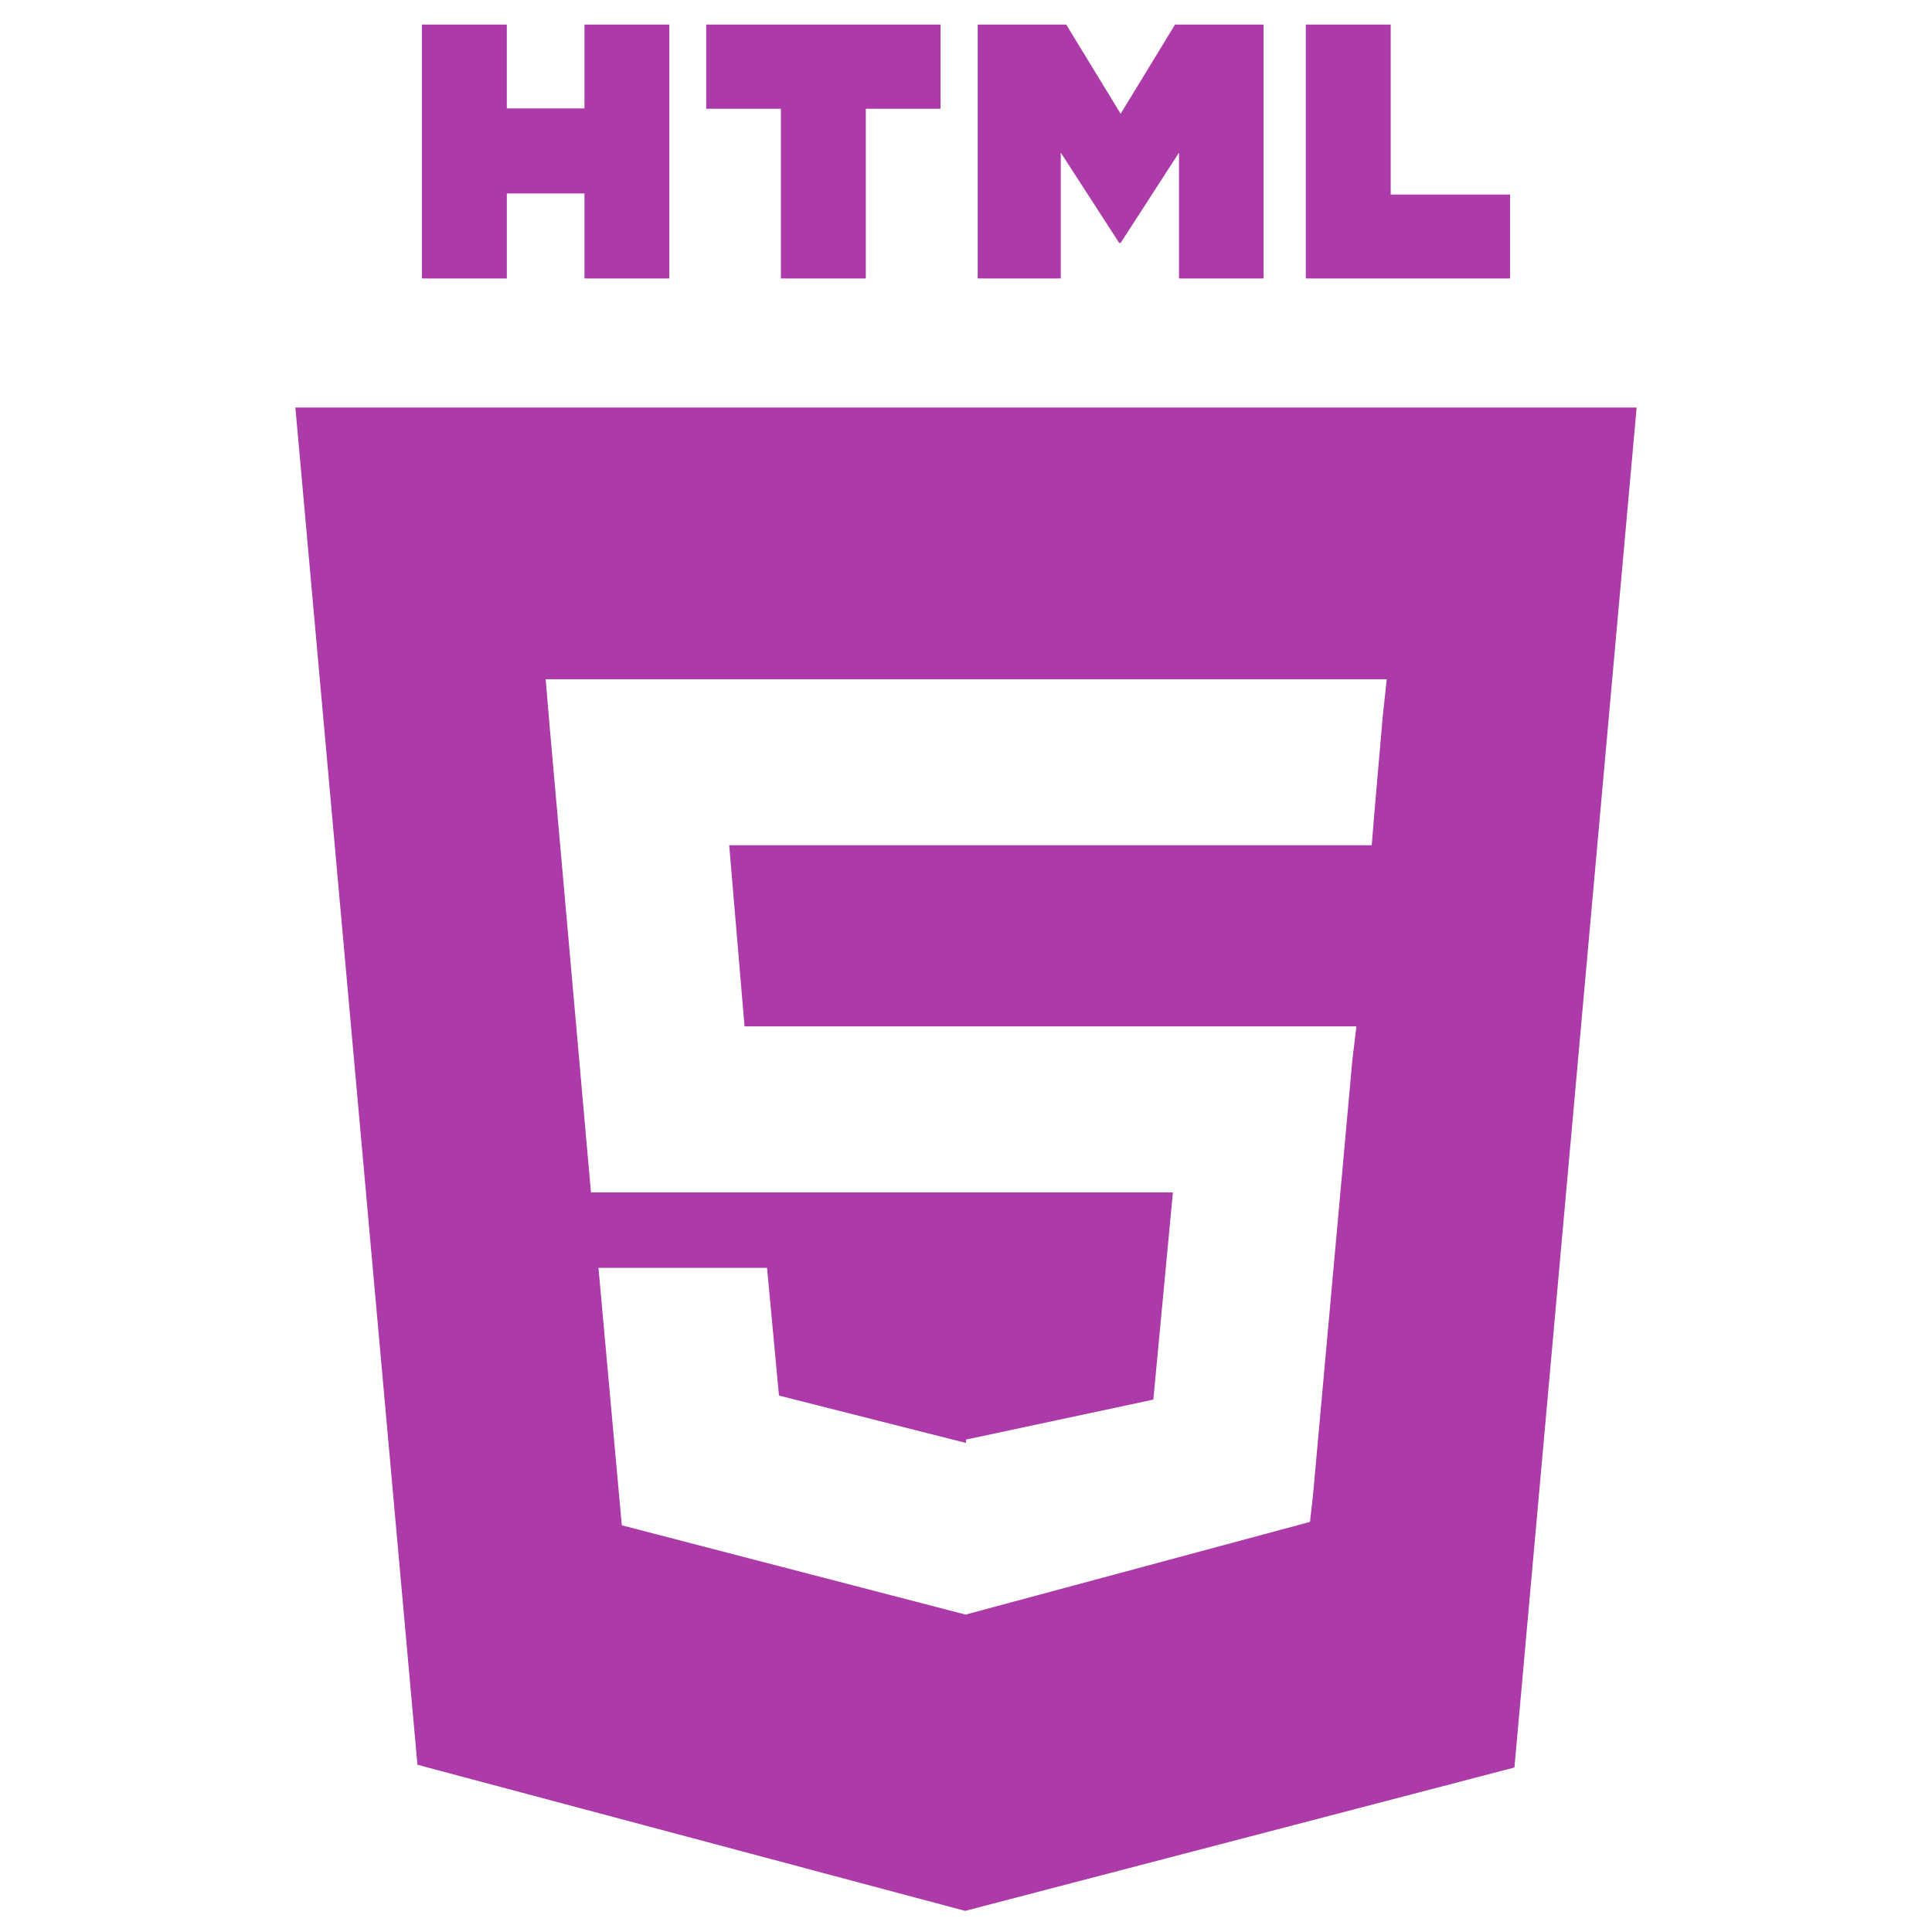
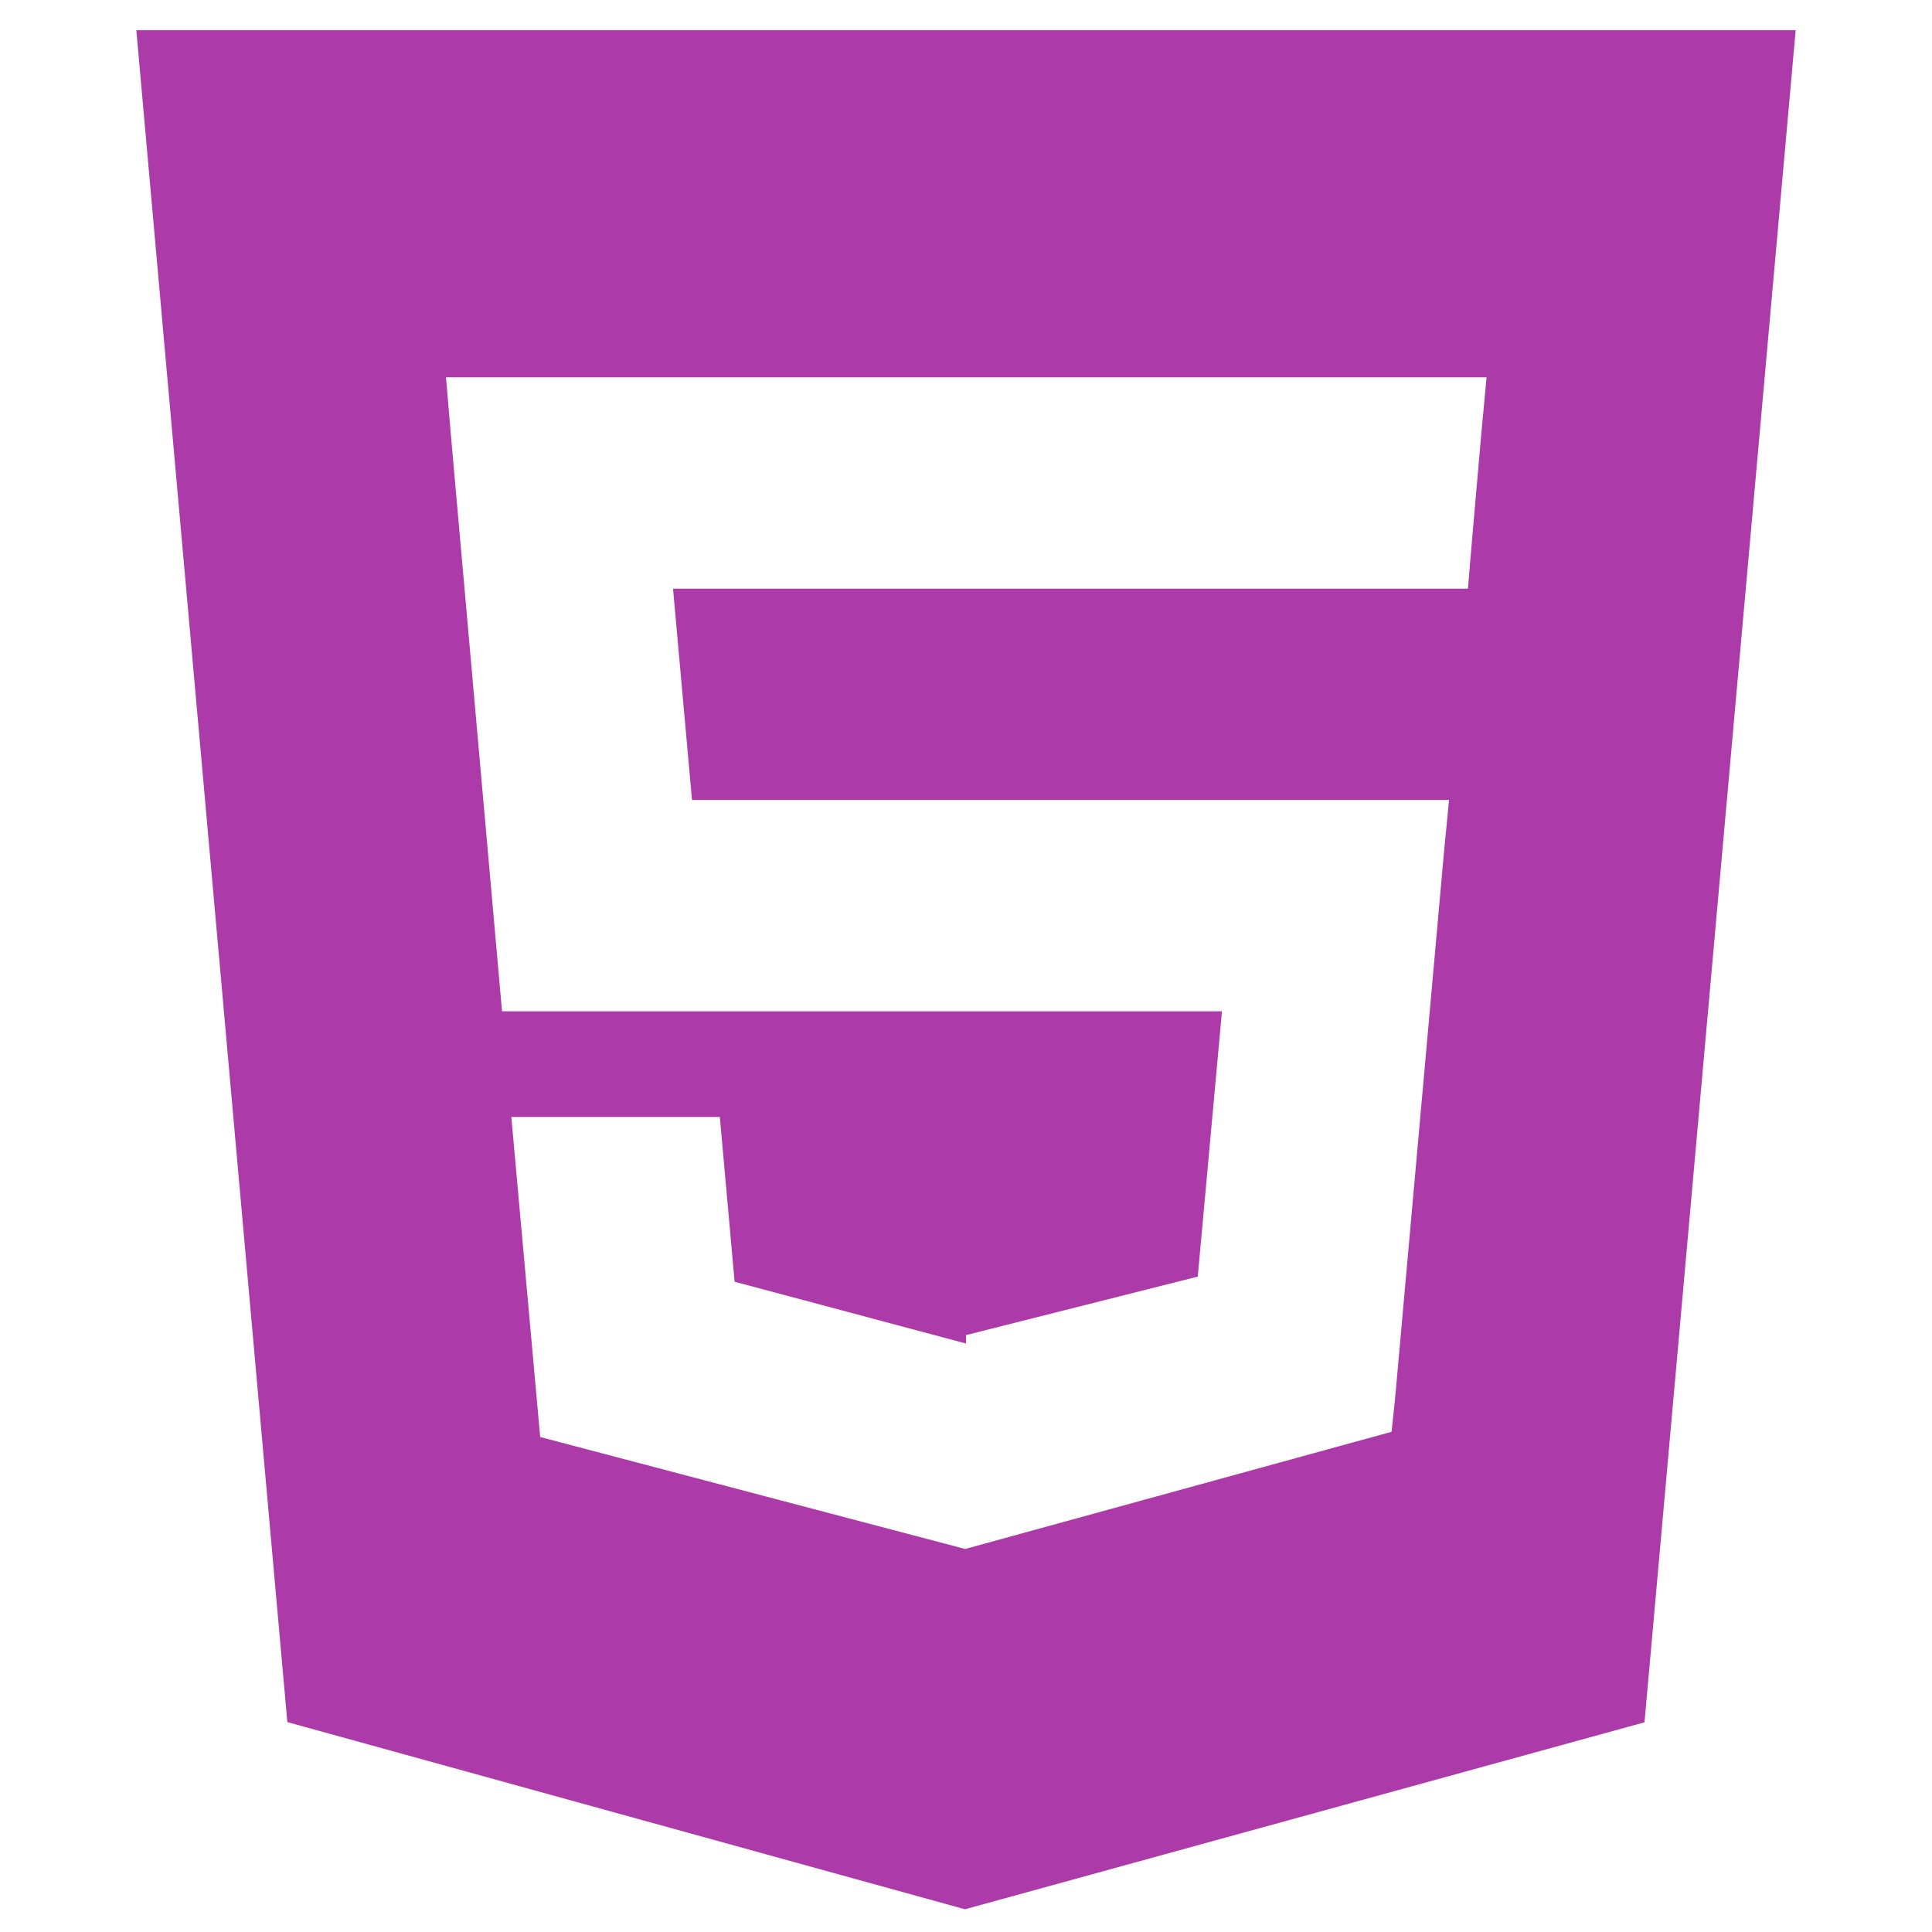
<svg xmlns="http://www.w3.org/2000/svg" viewBox="0 0 128 128" width="100">
-   <path fill="#ac3aa9" d="M19.569 27l8.087 89.919 36.289 9.682 36.39-9.499L108.431 27H19.569zM91.61 47.471l-.507 5.834L90.88 56H48.311l1.017 12h40.54l-.271 2.231-2.615 28.909-.192 1.69L64 106.964v-.005l-.027.012-22.777-5.916L39.65 84h11.168l.791 8.46 12.385 3.139.006-.234v.012l12.412-2.649L77.708 79H39.153l-2.734-30.836L36.152 45h55.724l-.266 2.471zM27.956 1.627h5.622v5.556h5.144V1.627h5.623v16.822h-5.623v-5.633h-5.143v5.633h-5.623V1.627zm23.782 5.579h-4.95V1.627h15.525v5.579h-4.952v11.243h-5.623V7.206zm13.039-5.579h5.862l3.607 5.911 3.603-5.911h5.865v16.822h-5.601v-8.338l-3.867 5.981h-.098l-3.87-5.981v8.338h-5.502V1.627zm21.736 0h5.624v11.262h7.907v5.561H86.513V1.627z" />
+   <path fill="#ac3aa9" d="M9.032 2l10.005 112.093 44.896 12.401 45.02-12.387L118.968 2H9.032zm89.126 26.539l-.627 7.172L97.255 39H44.59l1.257 14h50.156l-.336 3.471-3.233 36.119-.238 2.27L64 102.609v.002l-.034.018-28.177-7.423L33.876 74h13.815l.979 10.919L63.957 89H64v-.546l15.355-3.875L80.959 67H33.261l-3.383-38.117L29.549 25h68.939l-.33 3.539z" />
</svg>
